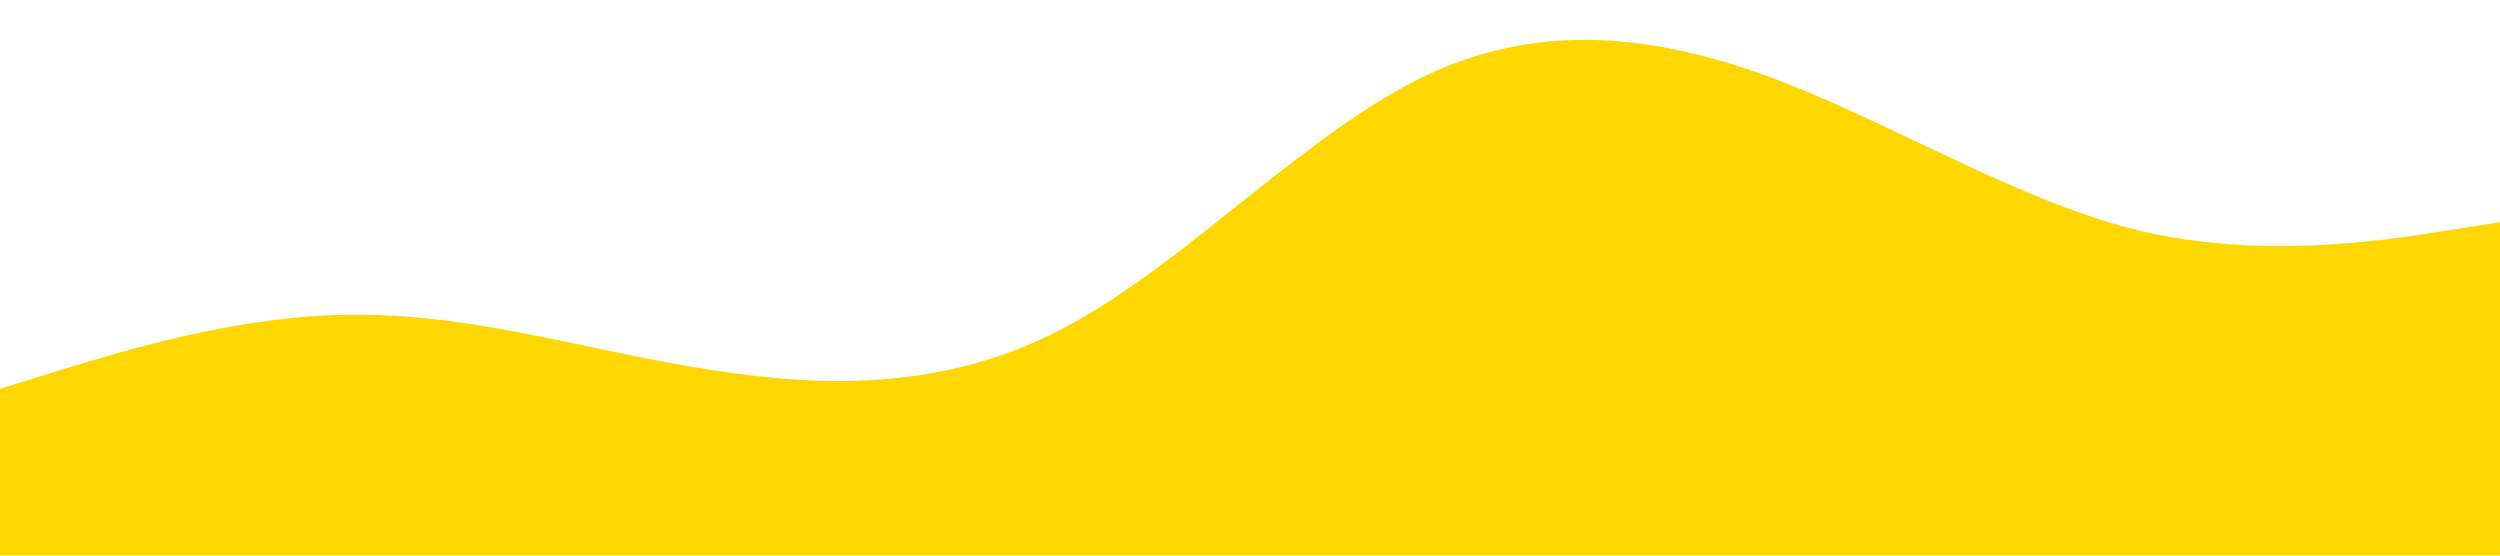
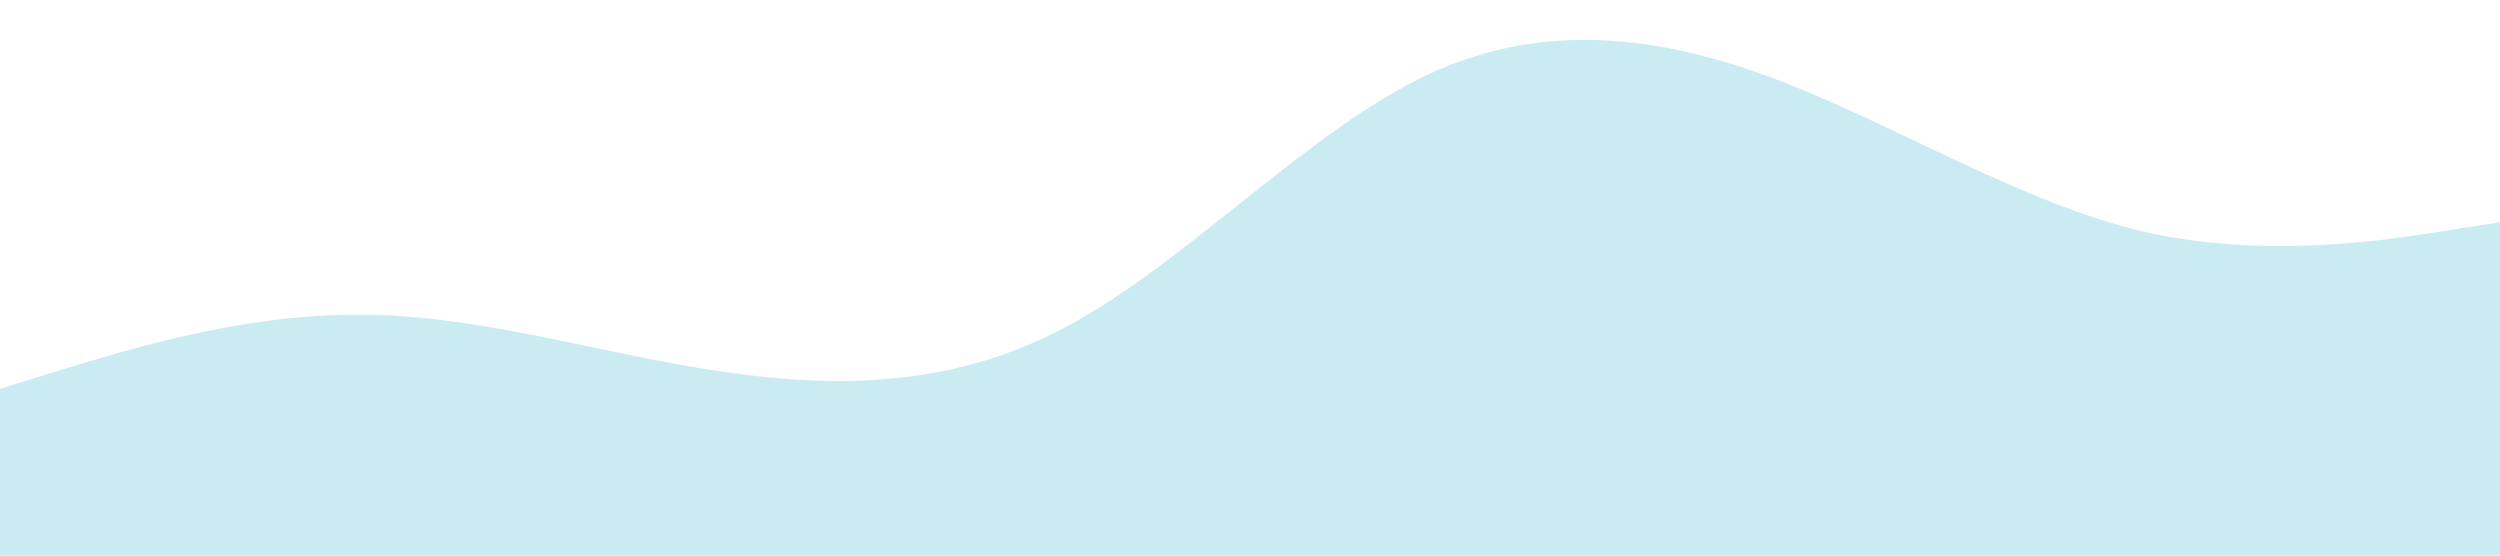
<svg xmlns="http://www.w3.org/2000/svg" viewBox="0 0 1440 320">
-   <path fill="#ffd700" fill-opacity="1" d="M0,224L34.3,213.3C68.6,203,137,181,206,181.3C274.3,181,343,203,411,213.3C480,224,549,224,617,186.7C685.7,149,754,75,823,42.7C891.4,11,960,21,1029,48C1097.1,75,1166,117,1234,133.3C1302.9,149,1371,139,1406,133.3L1440,128L1440,320L1405.7,320C1371.4,320,1303,320,1234,320C1165.7,320,1097,320,1029,320C960,320,891,320,823,320C754.3,320,686,320,617,320C548.6,320,480,320,411,320C342.9,320,274,320,206,320C137.1,320,69,320,34,320L0,320Z" />
+   <path fill="#caebf2" fill-opacity="1" d="M0,224L34.3,213.3C68.6,203,137,181,206,181.3C274.3,181,343,203,411,213.3C480,224,549,224,617,186.7C685.7,149,754,75,823,42.7C891.4,11,960,21,1029,48C1097.1,75,1166,117,1234,133.3C1302.9,149,1371,139,1406,133.3L1440,128L1440,320L1405.7,320C1371.4,320,1303,320,1234,320C1165.7,320,1097,320,1029,320C960,320,891,320,823,320C754.3,320,686,320,617,320C548.6,320,480,320,411,320C342.9,320,274,320,206,320C137.1,320,69,320,34,320L0,320Z" />
</svg>
